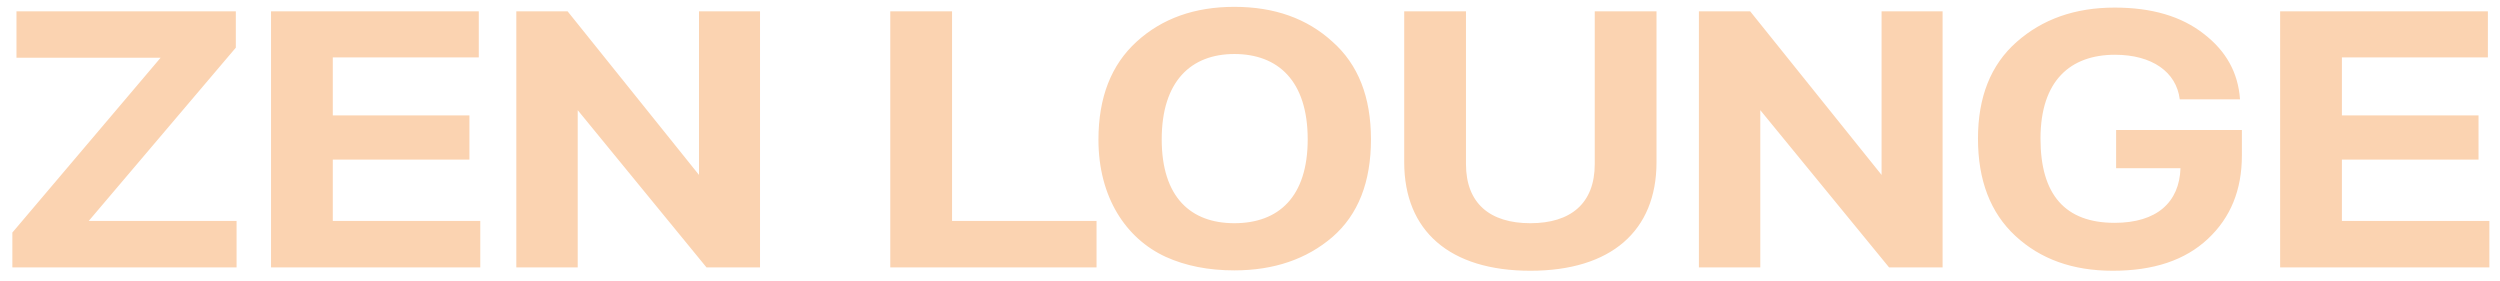
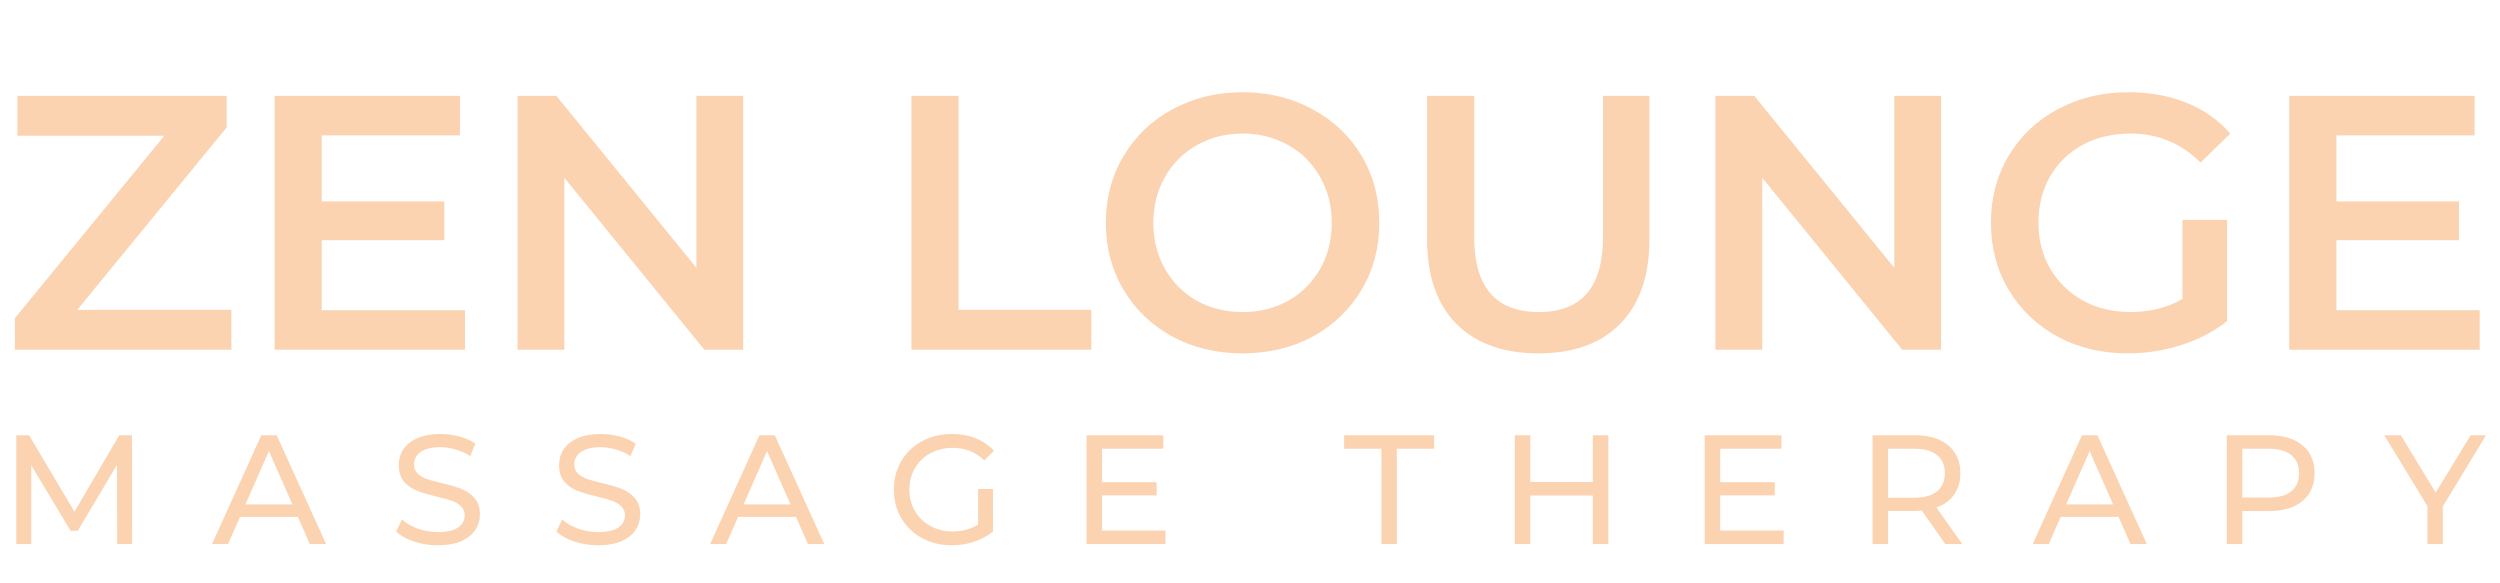
- <svg xmlns="http://www.w3.org/2000/svg" width="187" height="21" viewBox="0 0 187 21" fill="none">
-   <path d="M17.696 20H0.924V17.396L12.012 4.32H1.232V0.848H17.64V3.564L6.636 16.528H17.696V20ZM35.925 20H20.273V0.848H35.813V4.292H24.893V8.632H35.113V11.936H24.893V16.528H35.925V20ZM43.213 20H38.621V0.848H42.457L52.285 13.084V0.848H56.849V20H52.845L43.213 8.24V20ZM82.021 20H66.593V0.848H71.213V16.528H82.021V20ZM92.328 20.224C90.396 20.224 88.688 19.888 87.204 19.216C84.208 17.844 82.164 14.736 82.164 10.452C82.164 7.288 83.116 4.852 85.02 3.116C86.924 1.38 89.36 0.512 92.328 0.512C95.324 0.512 97.76 1.38 99.664 3.116C101.596 4.824 102.548 7.26 102.548 10.424C102.548 13.616 101.596 16.052 99.664 17.732C97.732 19.384 95.296 20.224 92.328 20.224ZM92.328 16.696C95.66 16.696 97.816 14.708 97.816 10.424C97.816 6.056 95.604 4.04 92.328 4.04C89.108 4.04 86.896 6.056 86.896 10.424C86.896 14.764 89.08 16.696 92.328 16.696ZM105.035 12.132V0.848H109.655V12.272C109.655 15.212 111.447 16.696 114.471 16.696C117.495 16.696 119.287 15.212 119.287 12.272V0.848H123.907V12.132C123.907 17.284 120.491 20.252 114.471 20.252C108.451 20.252 105.035 17.284 105.035 12.132ZM131.67 20H127.078V0.848H130.914L140.742 13.084V0.848H145.306V20H141.302L131.67 8.24V20ZM158.285 12.58V9.724H167.693V11.628C167.693 14.204 166.853 16.276 165.145 17.872C163.437 19.468 161.085 20.252 158.033 20.252C155.037 20.252 152.629 19.384 150.753 17.648C148.877 15.912 147.953 13.476 147.953 10.368C147.953 7.26 148.905 4.852 150.837 3.144C152.769 1.436 155.205 0.568 158.173 0.568C160.945 0.568 163.157 1.212 164.837 2.528C166.517 3.816 167.413 5.44 167.553 7.428H163.045C162.793 5.384 160.973 4.096 158.201 4.096C154.869 4.096 152.629 6.028 152.629 10.368C152.629 14.568 154.477 16.668 158.173 16.668C161.337 16.668 163.017 15.128 163.101 12.58H158.285ZM186.206 20H170.554V0.848H186.094V4.292H175.174V8.632H185.394V11.936H175.174V16.528H186.206V20Z" fill="#FBD3B1" />
+ <svg xmlns="http://www.w3.org/2000/svg" width="193" height="45" viewBox="0 0 193 45" fill="none">
+   <path d="M17.864 23.92V27H1.148V24.564L12.684 10.48H1.344V7.4H17.5V9.836L5.964 23.92H17.864ZM35.898 23.948V27H21.198V7.4H35.506V10.452H24.838V15.548H34.302V18.544H24.838V23.948H35.898ZM57.372 7.4V27H54.376L43.568 13.728V27H39.956V7.4H42.952L53.76 20.672V7.4H57.372ZM70.362 7.4H74.002V23.92H84.251V27H70.362V7.4ZM95.925 27.28C93.927 27.28 92.126 26.851 90.521 25.992C88.915 25.115 87.655 23.911 86.741 22.38C85.826 20.831 85.369 19.104 85.369 17.2C85.369 15.296 85.826 13.579 86.741 12.048C87.655 10.499 88.915 9.295 90.521 8.436C92.126 7.559 93.927 7.12 95.925 7.12C97.922 7.12 99.723 7.559 101.329 8.436C102.934 9.295 104.194 10.489 105.109 12.02C106.023 13.551 106.481 15.277 106.481 17.2C106.481 19.123 106.023 20.849 105.109 22.38C104.194 23.911 102.934 25.115 101.329 25.992C99.723 26.851 97.922 27.28 95.925 27.28ZM95.925 24.088C97.231 24.088 98.407 23.799 99.453 23.22C100.498 22.623 101.319 21.801 101.917 20.756C102.514 19.692 102.813 18.507 102.813 17.2C102.813 15.893 102.514 14.717 101.917 13.672C101.319 12.608 100.498 11.787 99.453 11.208C98.407 10.611 97.231 10.312 95.925 10.312C94.618 10.312 93.442 10.611 92.397 11.208C91.351 11.787 90.53 12.608 89.933 13.672C89.335 14.717 89.037 15.893 89.037 17.2C89.037 18.507 89.335 19.692 89.933 20.756C90.53 21.801 91.351 22.623 92.397 23.22C93.442 23.799 94.618 24.088 95.925 24.088ZM118.767 27.28C116.06 27.28 113.951 26.524 112.439 25.012C110.927 23.481 110.171 21.297 110.171 18.46V7.4H113.811V18.32C113.811 22.165 115.472 24.088 118.795 24.088C122.099 24.088 123.751 22.165 123.751 18.32V7.4H127.335V18.46C127.335 21.297 126.579 23.481 125.067 25.012C123.574 26.524 121.474 27.28 118.767 27.28ZM149.849 7.4V27H146.853L136.045 13.728V27H132.433V7.4H135.429L146.237 20.672V7.4H149.849ZM168.485 16.976H171.929V24.788C170.921 25.591 169.745 26.207 168.401 26.636C167.057 27.065 165.675 27.28 164.257 27.28C162.259 27.28 160.458 26.851 158.853 25.992C157.247 25.115 155.987 23.911 155.073 22.38C154.158 20.849 153.701 19.123 153.701 17.2C153.701 15.277 154.158 13.551 155.073 12.02C155.987 10.489 157.247 9.295 158.853 8.436C160.477 7.559 162.297 7.12 164.313 7.12C165.955 7.12 167.449 7.391 168.793 7.932C170.137 8.473 171.266 9.267 172.181 10.312L169.885 12.552C168.391 11.059 166.59 10.312 164.481 10.312C163.099 10.312 161.867 10.601 160.785 11.18C159.721 11.759 158.881 12.571 158.265 13.616C157.667 14.661 157.369 15.856 157.369 17.2C157.369 18.507 157.667 19.683 158.265 20.728C158.881 21.773 159.721 22.595 160.785 23.192C161.867 23.789 163.09 24.088 164.453 24.088C165.983 24.088 167.327 23.752 168.485 23.08V16.976ZM191.43 23.948V27H176.73V7.4H191.038V10.452H180.37V15.548H189.834V18.544H180.37V23.948H191.43Z" fill="#FBD3B1" />
+   <path d="M9.048 42L9.036 35.88L6 40.98H5.448L2.412 35.916V42H1.26V33.6H2.244L5.748 39.504L9.204 33.6H10.188L10.2 42H9.048ZM22.993 39.9H18.529L17.605 42H16.369L20.173 33.6H21.361L25.177 42H23.917L22.993 39.9ZM22.573 38.94L20.761 34.824L18.949 38.94H22.573ZM33.798 42.096C33.166 42.096 32.554 42 31.962 41.808C31.378 41.608 30.918 41.352 30.582 41.04L31.026 40.104C31.346 40.392 31.754 40.628 32.25 40.812C32.754 40.988 33.27 41.076 33.798 41.076C34.494 41.076 35.014 40.96 35.358 40.728C35.702 40.488 35.874 40.172 35.874 39.78C35.874 39.492 35.778 39.26 35.586 39.084C35.402 38.9 35.17 38.76 34.89 38.664C34.618 38.568 34.23 38.46 33.726 38.34C33.094 38.188 32.582 38.036 32.19 37.884C31.806 37.732 31.474 37.5 31.194 37.188C30.922 36.868 30.786 36.44 30.786 35.904C30.786 35.456 30.902 35.052 31.134 34.692C31.374 34.332 31.734 34.044 32.214 33.828C32.694 33.612 33.29 33.504 34.002 33.504C34.498 33.504 34.986 33.568 35.466 33.696C35.946 33.824 36.358 34.008 36.702 34.248L36.306 35.208C35.954 34.984 35.578 34.816 35.178 34.704C34.778 34.584 34.386 34.524 34.002 34.524C33.322 34.524 32.81 34.648 32.466 34.896C32.13 35.144 31.962 35.464 31.962 35.856C31.962 36.144 32.058 36.38 32.25 36.564C32.442 36.74 32.678 36.88 32.958 36.984C33.246 37.08 33.634 37.184 34.122 37.296C34.754 37.448 35.262 37.6 35.646 37.752C36.03 37.904 36.358 38.136 36.63 38.448C36.91 38.76 37.05 39.18 37.05 39.708C37.05 40.148 36.93 40.552 36.69 40.92C36.45 41.28 36.086 41.568 35.598 41.784C35.11 41.992 34.51 42.096 33.798 42.096ZM46.171 42.096C45.539 42.096 44.927 42 44.335 41.808C43.751 41.608 43.291 41.352 42.955 41.04L43.399 40.104C43.719 40.392 44.127 40.628 44.623 40.812C45.127 40.988 45.643 41.076 46.171 41.076C46.867 41.076 47.387 40.96 47.731 40.728C48.075 40.488 48.247 40.172 48.247 39.78C48.247 39.492 48.151 39.26 47.959 39.084C47.775 38.9 47.543 38.76 47.263 38.664C46.991 38.568 46.603 38.46 46.099 38.34C45.467 38.188 44.955 38.036 44.563 37.884C44.179 37.732 43.847 37.5 43.567 37.188C43.295 36.868 43.159 36.44 43.159 35.904C43.159 35.456 43.275 35.052 43.507 34.692C43.747 34.332 44.107 34.044 44.587 33.828C45.067 33.612 45.663 33.504 46.375 33.504C46.871 33.504 47.359 33.568 47.839 33.696C48.319 33.824 48.731 34.008 49.075 34.248L48.679 35.208C48.327 34.984 47.951 34.816 47.551 34.704C47.151 34.584 46.759 34.524 46.375 34.524C45.695 34.524 45.183 34.648 44.839 34.896C44.503 35.144 44.335 35.464 44.335 35.856C44.335 36.144 44.431 36.38 44.623 36.564C44.815 36.74 45.051 36.88 45.331 36.984C45.619 37.08 46.007 37.184 46.495 37.296C47.127 37.448 47.635 37.6 48.019 37.752C48.403 37.904 48.731 38.136 49.003 38.448C49.283 38.76 49.423 39.18 49.423 39.708C49.423 40.148 49.303 40.552 49.063 40.92C48.823 41.28 48.459 41.568 47.971 41.784C47.483 41.992 46.883 42.096 46.171 42.096ZM61.448 39.9H56.984L56.06 42H54.824L58.628 33.6H59.816L63.632 42H62.372L61.448 39.9ZM61.028 38.94L59.216 34.824L57.404 38.94H61.028ZM75.508 37.752H76.66V41.028C76.244 41.372 75.76 41.636 75.208 41.82C74.656 42.004 74.08 42.096 73.48 42.096C72.632 42.096 71.868 41.912 71.188 41.544C70.508 41.168 69.972 40.656 69.58 40.008C69.196 39.352 69.004 38.616 69.004 37.8C69.004 36.984 69.196 36.248 69.58 35.592C69.972 34.936 70.508 34.424 71.188 34.056C71.876 33.688 72.648 33.504 73.504 33.504C74.176 33.504 74.784 33.616 75.328 33.84C75.88 34.056 76.348 34.376 76.732 34.8L75.988 35.544C75.316 34.896 74.504 34.572 73.552 34.572C72.912 34.572 72.336 34.712 71.824 34.992C71.32 35.264 70.924 35.648 70.636 36.144C70.348 36.632 70.204 37.184 70.204 37.8C70.204 38.408 70.348 38.96 70.636 39.456C70.924 39.944 71.32 40.328 71.824 40.608C72.336 40.888 72.908 41.028 73.54 41.028C74.292 41.028 74.948 40.848 75.508 40.488V37.752ZM89.974 40.956V42H83.878V33.6H89.806V34.644H85.078V37.224H89.29V38.244H85.078V40.956H89.974ZM106.647 34.644H103.767V33.6H110.715V34.644H107.835V42H106.647V34.644ZM124.166 33.6V42H122.966V38.256H118.142V42H116.942V33.6H118.142V37.212H122.966V33.6H124.166ZM137.697 40.956V42H131.601V33.6H137.529V34.644H132.801V37.224H137.013V38.244H132.801V40.956H137.697ZM150.176 42L148.364 39.42C148.14 39.436 147.964 39.444 147.836 39.444H145.76V42H144.56V33.6H147.836C148.924 33.6 149.78 33.86 150.404 34.38C151.028 34.9 151.34 35.616 151.34 36.528C151.34 37.176 151.18 37.728 150.86 38.184C150.54 38.64 150.084 38.972 149.492 39.18L151.484 42H150.176ZM147.8 38.424C148.56 38.424 149.14 38.26 149.54 37.932C149.94 37.604 150.14 37.136 150.14 36.528C150.14 35.92 149.94 35.456 149.54 35.136C149.14 34.808 148.56 34.644 147.8 34.644H145.76V38.424H147.8ZM163.55 39.9H159.086L158.162 42H156.926L160.73 33.6H161.918L165.734 42H164.474L163.55 39.9ZM163.13 38.94L161.318 34.824L159.506 38.94H163.13ZM175.184 33.6C176.272 33.6 177.128 33.86 177.752 34.38C178.376 34.9 178.688 35.616 178.688 36.528C178.688 37.44 178.376 38.156 177.752 38.676C177.128 39.196 176.272 39.456 175.184 39.456H173.108V42H171.908V33.6H175.184ZM175.148 38.412C175.908 38.412 176.488 38.252 176.888 37.932C177.288 37.604 177.488 37.136 177.488 36.528C177.488 35.92 177.288 35.456 176.888 35.136C176.488 34.808 175.908 34.644 175.148 34.644H173.108V38.412H175.148ZM188.586 39.096V42H187.398V39.072L184.062 33.6H185.346L188.034 38.028L190.734 33.6H191.922L188.586 39.096Z" fill="#FBD3B1" />
</svg>
